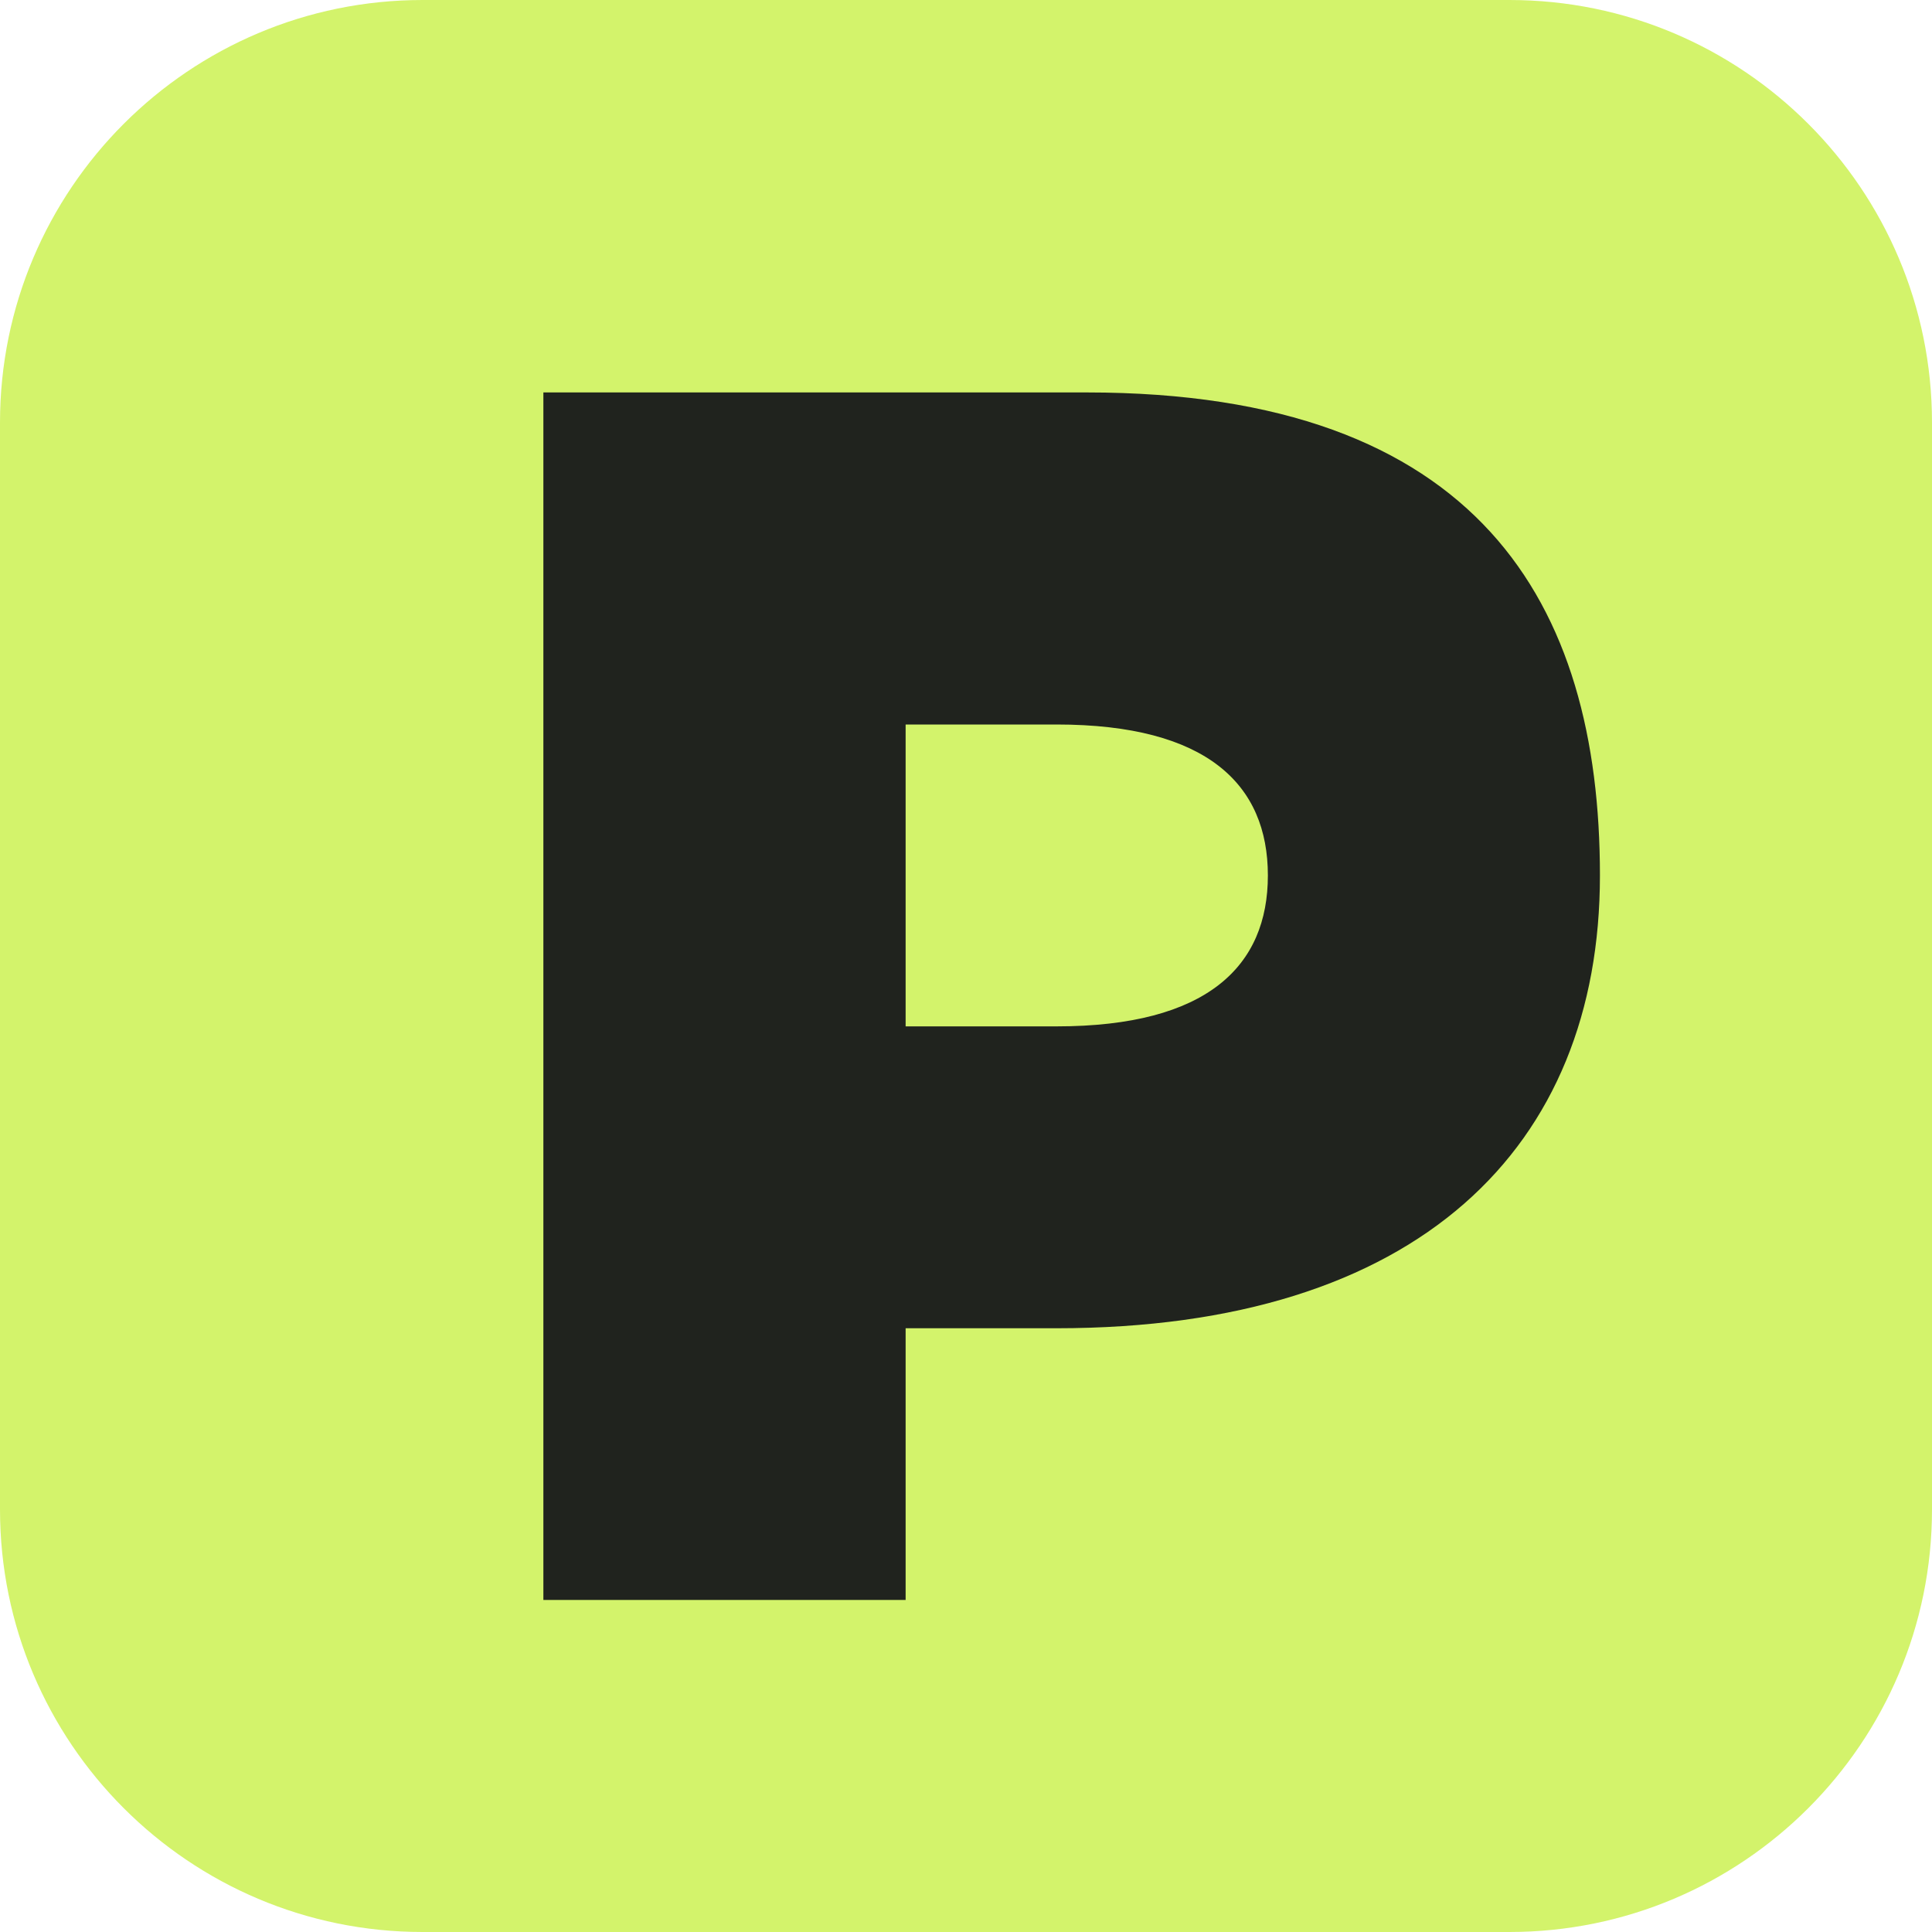
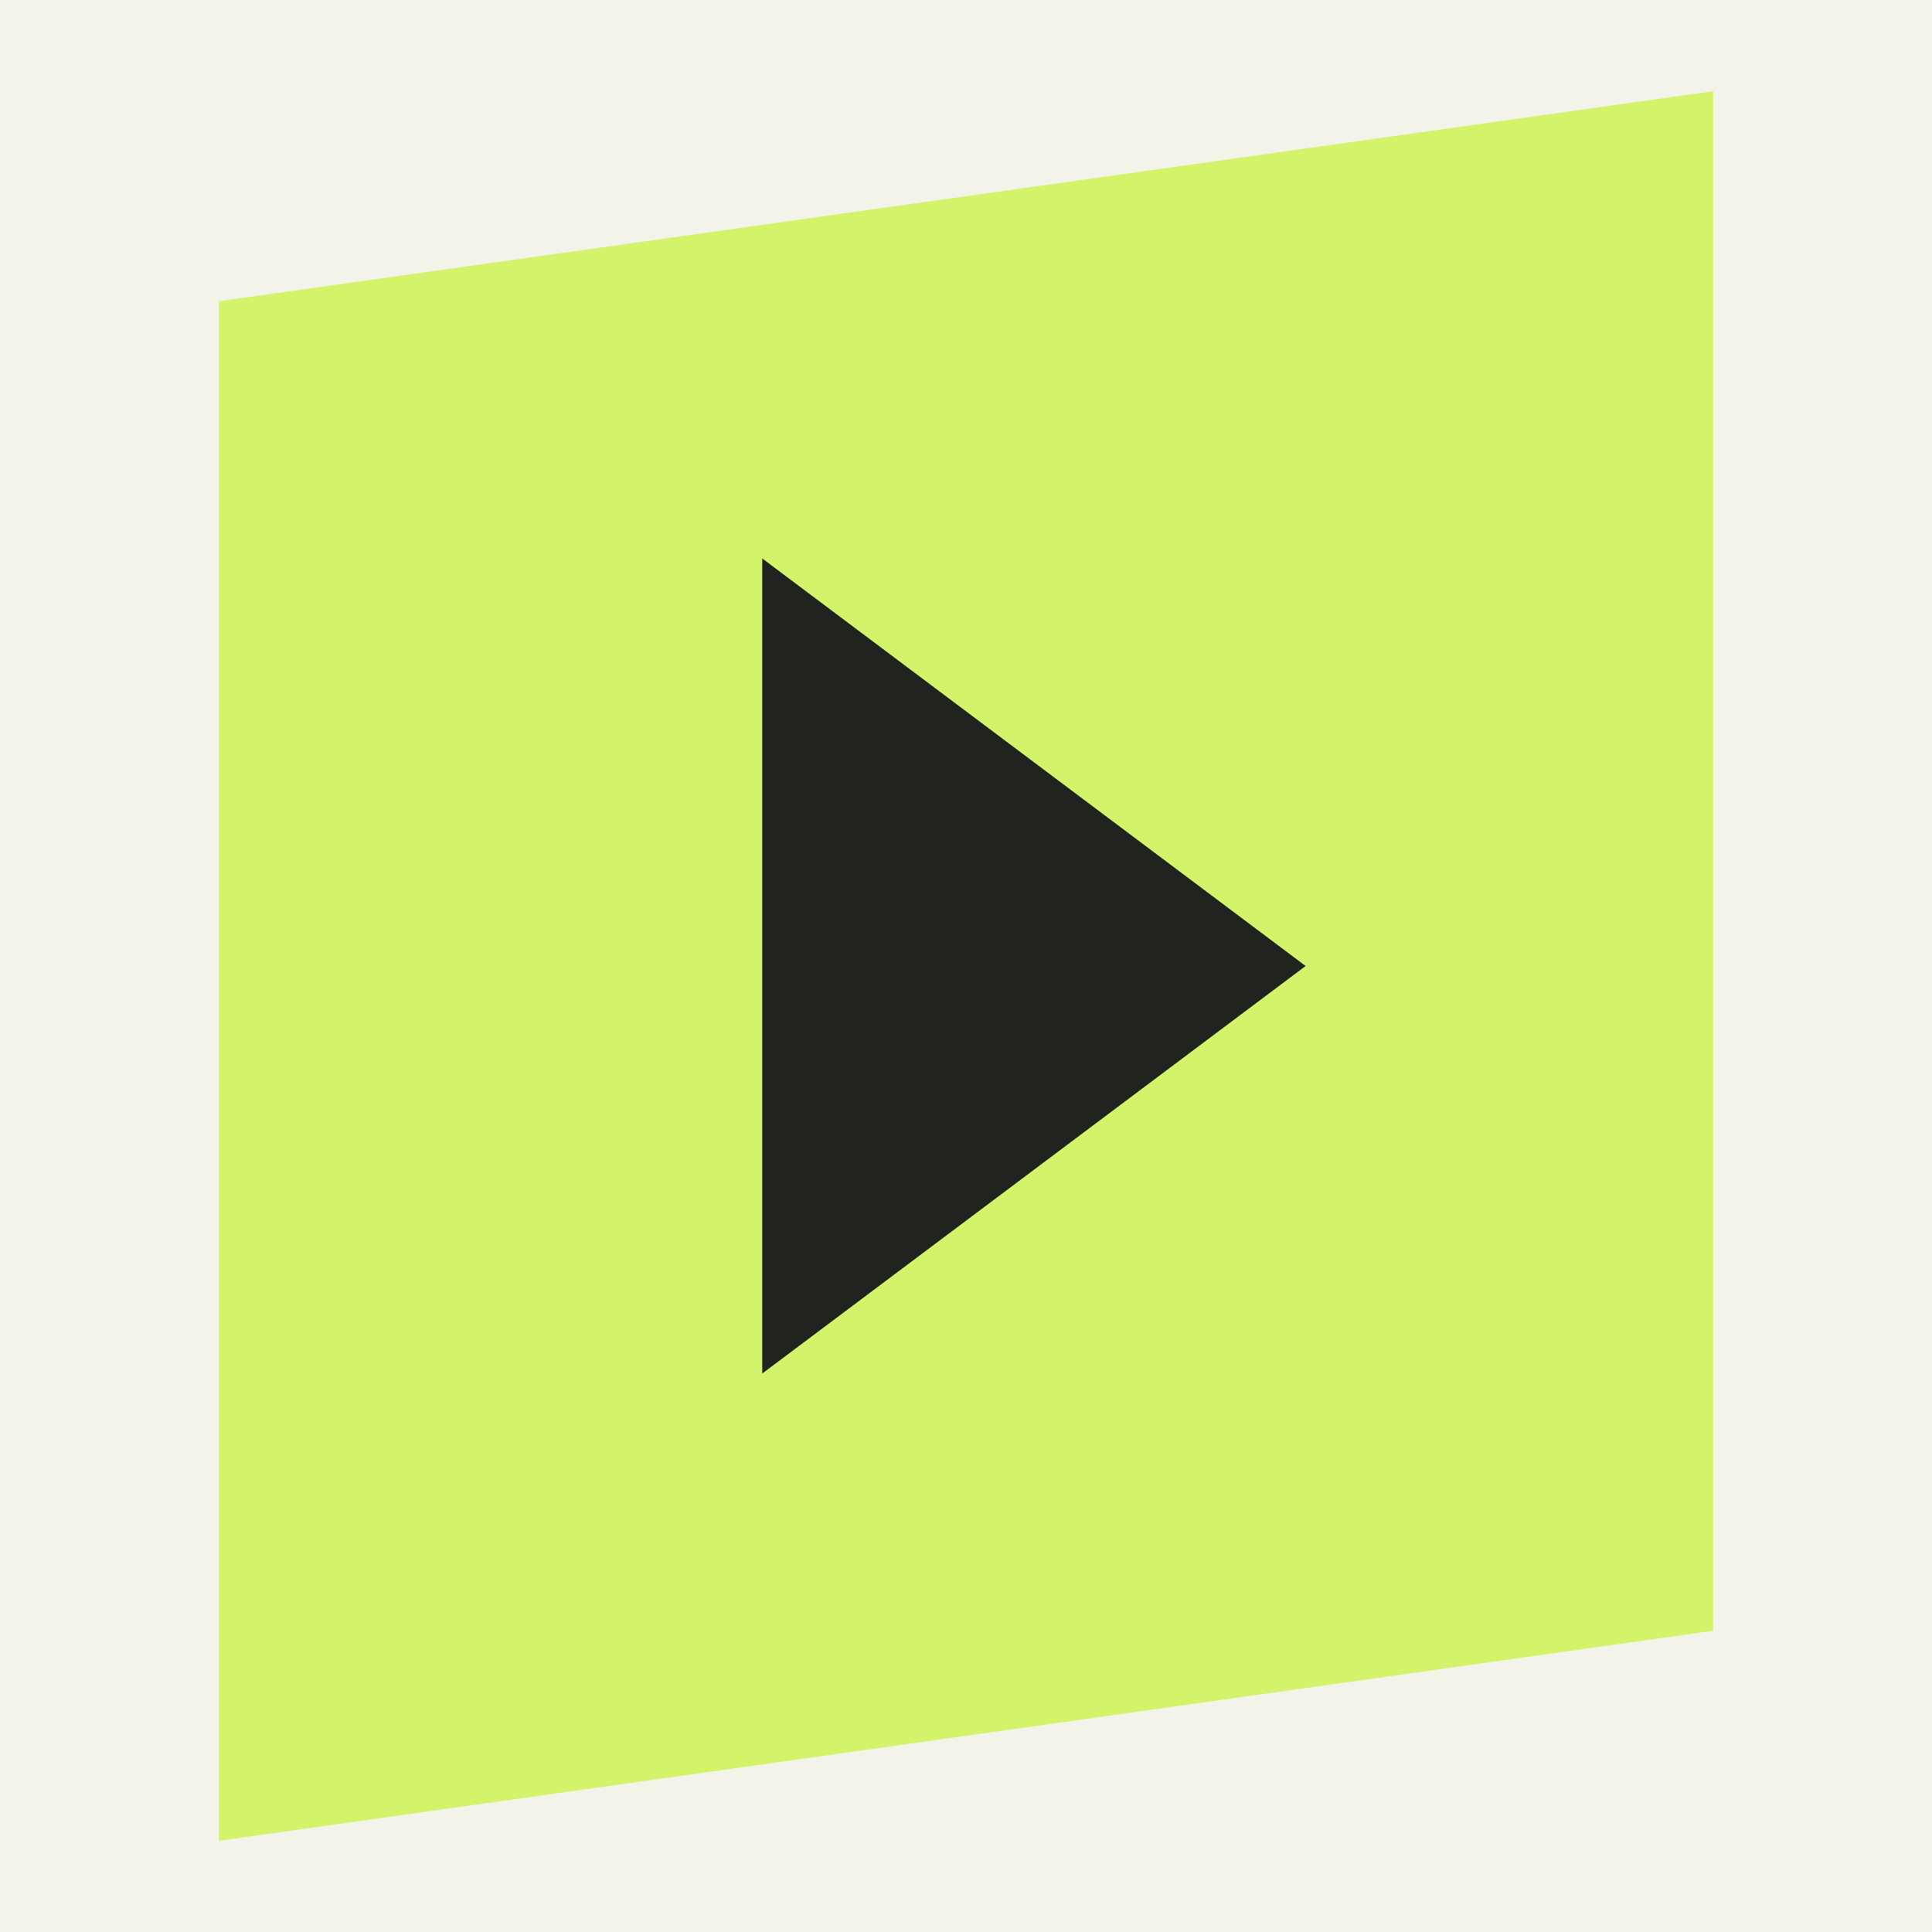
<svg xmlns="http://www.w3.org/2000/svg" viewBox="0 0 64 64">
-   <rect width="64" height="64" rx="14" fill="#d3f36b" />
-   <path d="M18 13h18c13 0 17 7 17 16s-6 15-18 15h-5v9H18zm12 11v10h5c5 0 7-2 7-5s-2-5-7-5z" fill="#20231e" />
+   <rect width="64" height="64" fill="#f3f3e9" />
+   <g id="play-tile" transform="translate(2 .5) scale(1.5)">
+     <path d="M3.5 6.319 36.5 1.681v34L3.5 40.319Z" fill="#d3f36b" />
+     <path d="m15.5 12 12 9-12 9Z" fill="#20231e" />
+   </g>
</svg>
